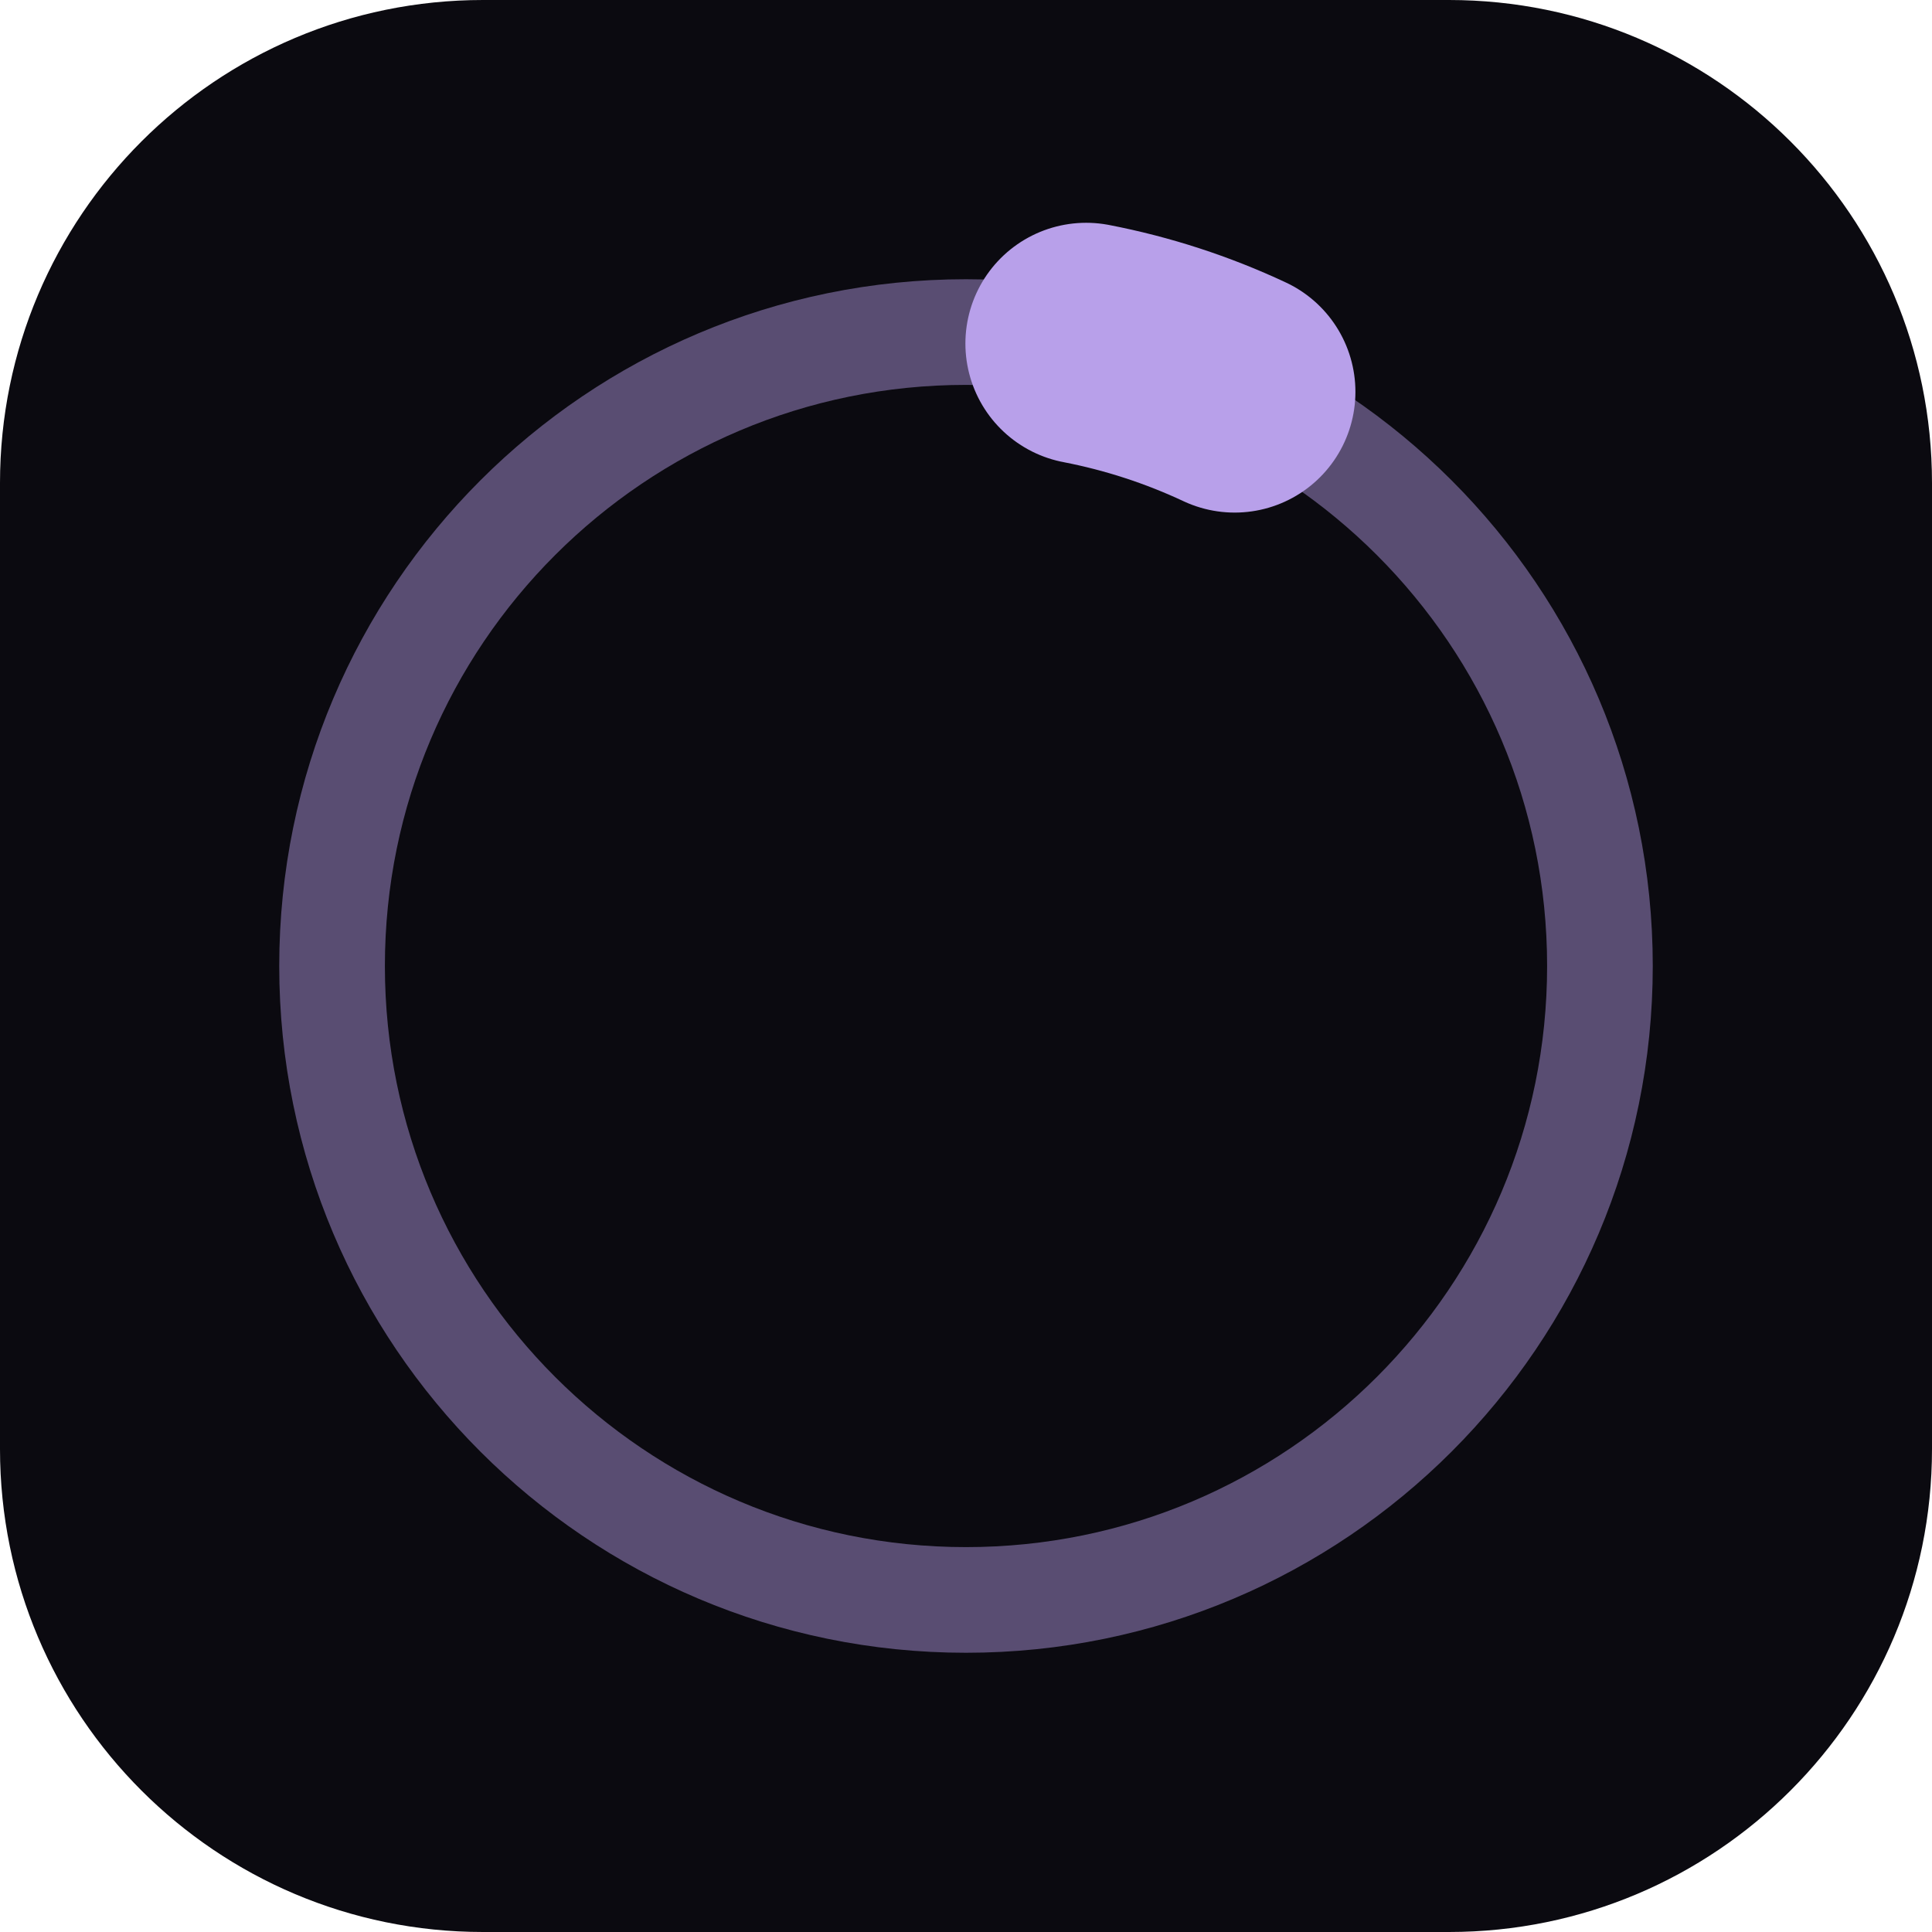
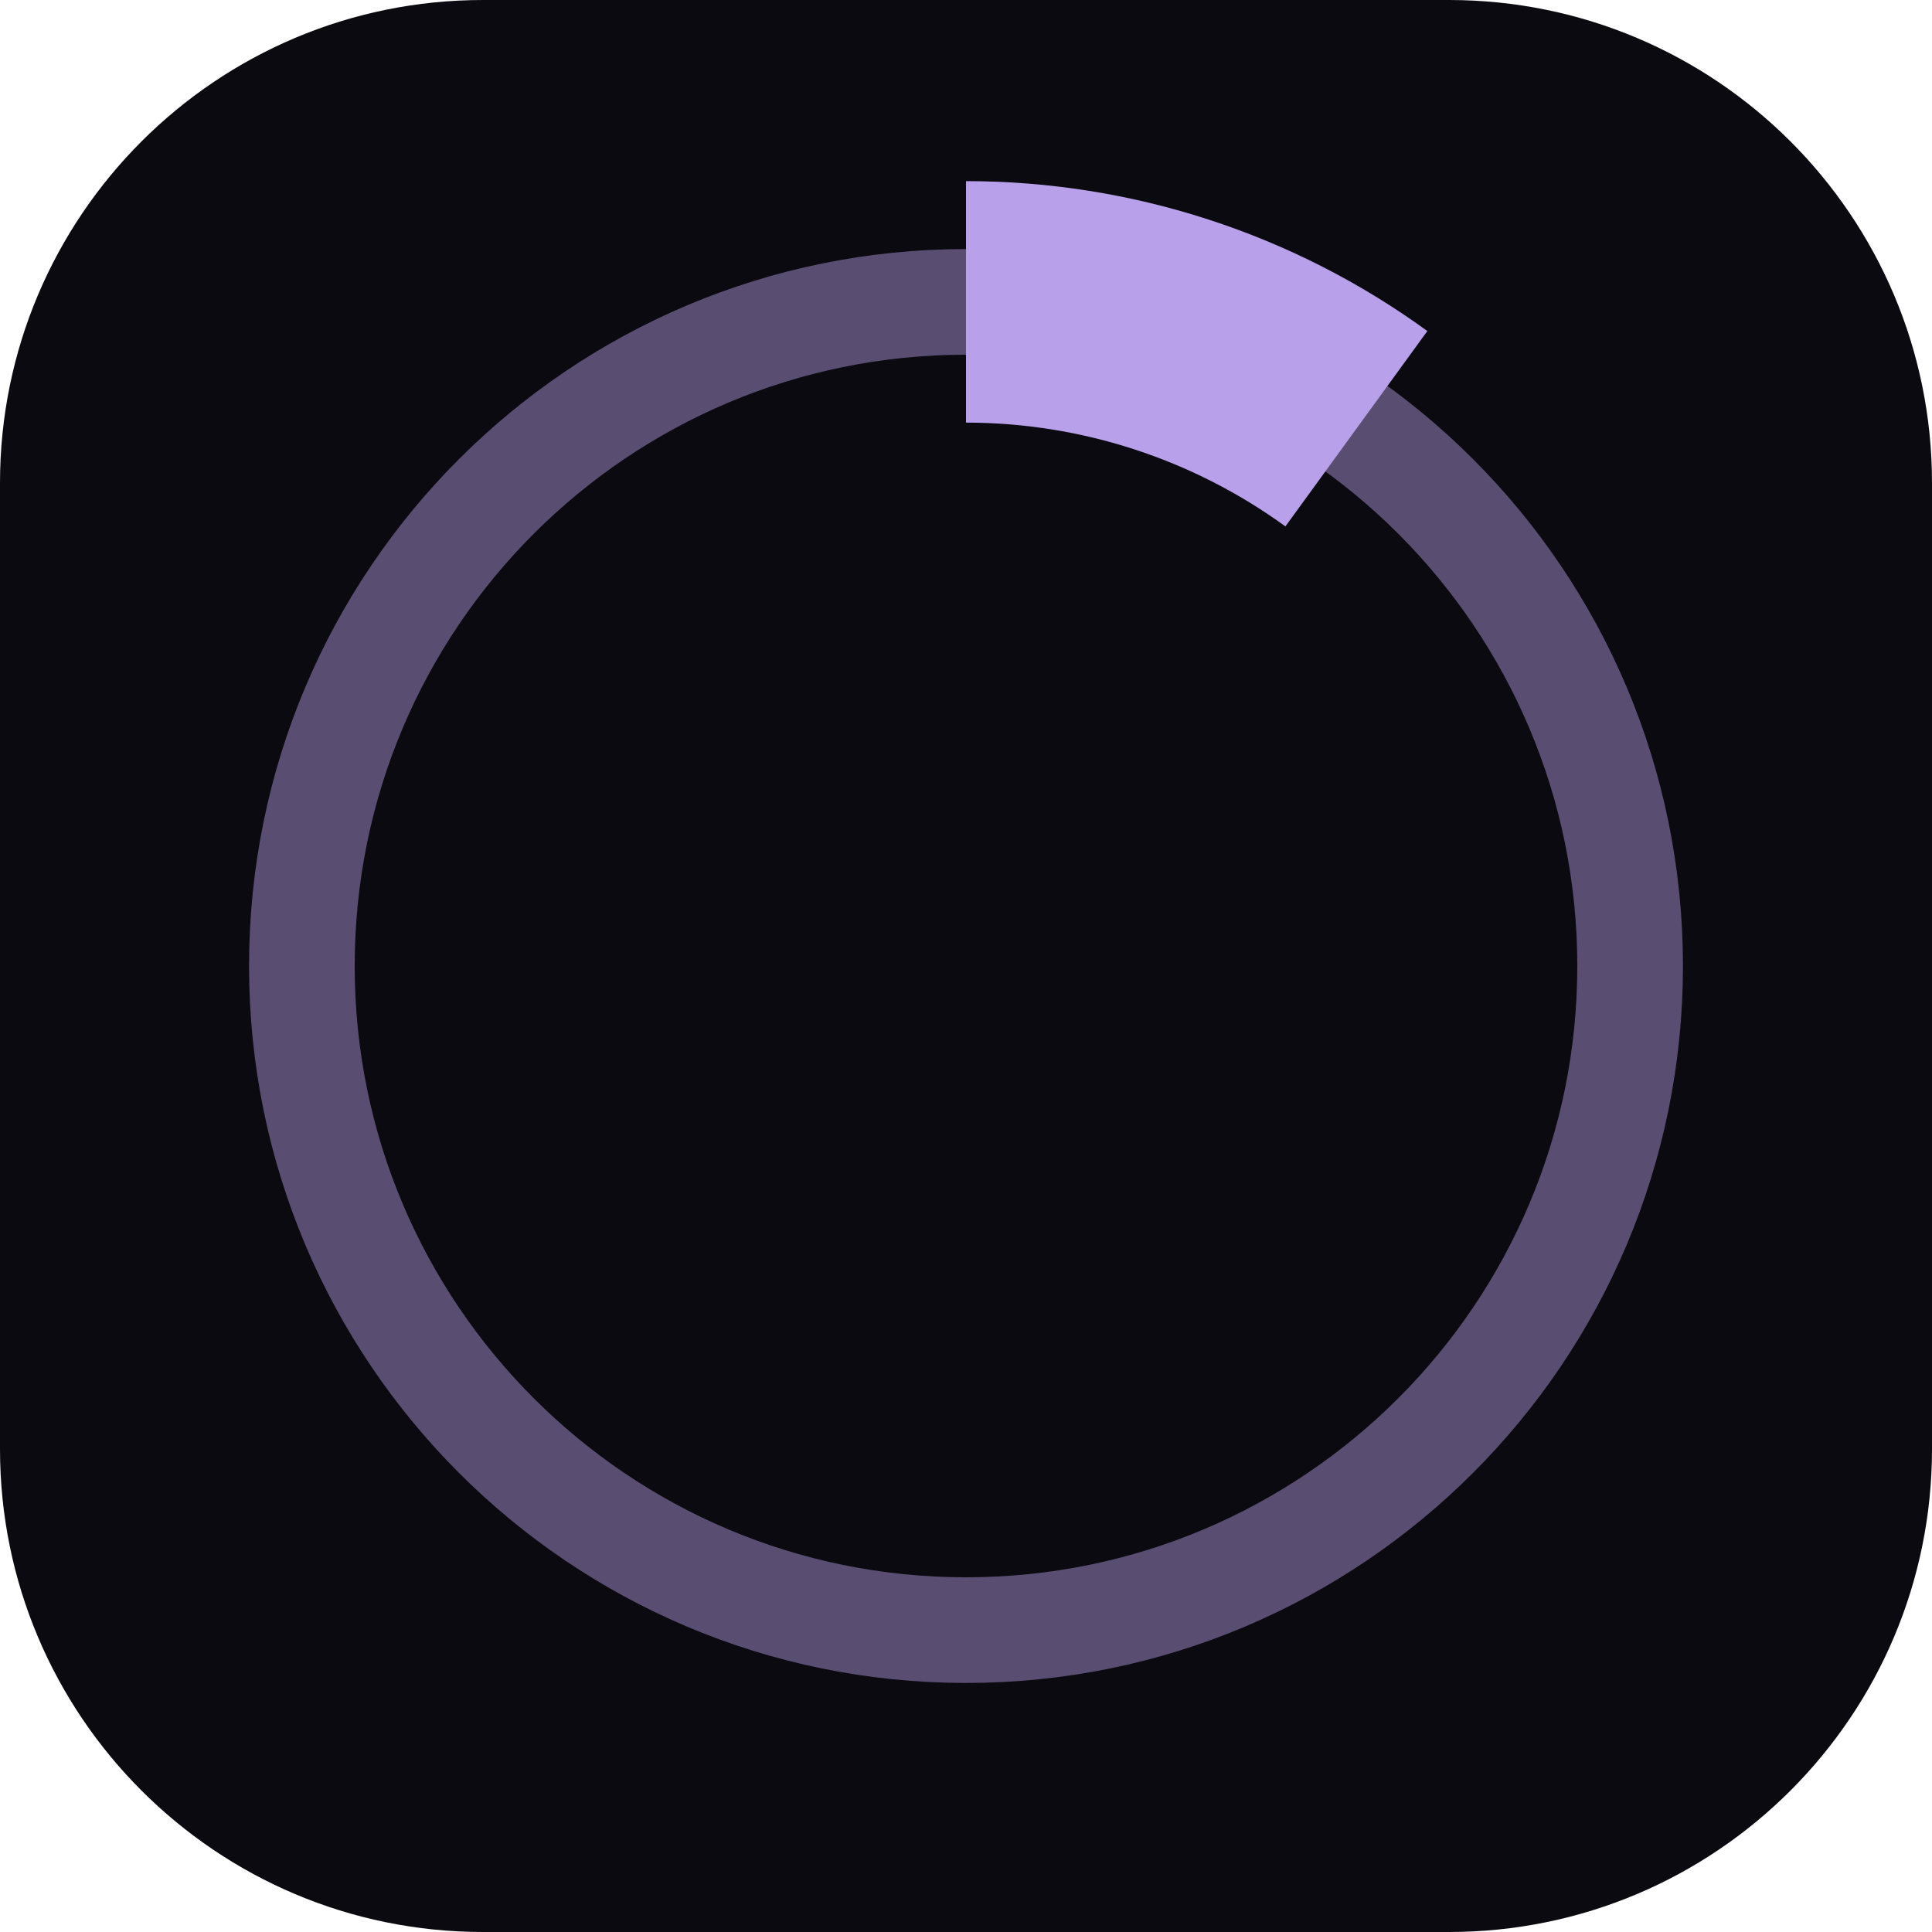
<svg xmlns="http://www.w3.org/2000/svg" viewBox="0 0 32 32" width="32" height="32">
  <rect width="32" height="32" rx="8" fill="#0B0A10" />
-   <circle cx="16" cy="16" r="10.5" fill="none" stroke="#B8A0EA" stroke-opacity="0.45" stroke-width="1.75" />
-   <path d="M17.99 5.69 A10.5 10.5 0 0 1 20.45 6.49" fill="none" stroke="#B8A0EA" stroke-width="4" stroke-linecap="round" />
+   <circle cx="16" cy="16" r="11" fill="none" stroke="#B8A0EA" stroke-opacity="0.45" stroke-width="1.75" />
+   <path d="M 16 5 A 11 11 0 0 1 22.466 7.101" fill="none" stroke="#B8A0EA" stroke-width="4" stroke-linecap="butt" />
</svg>
